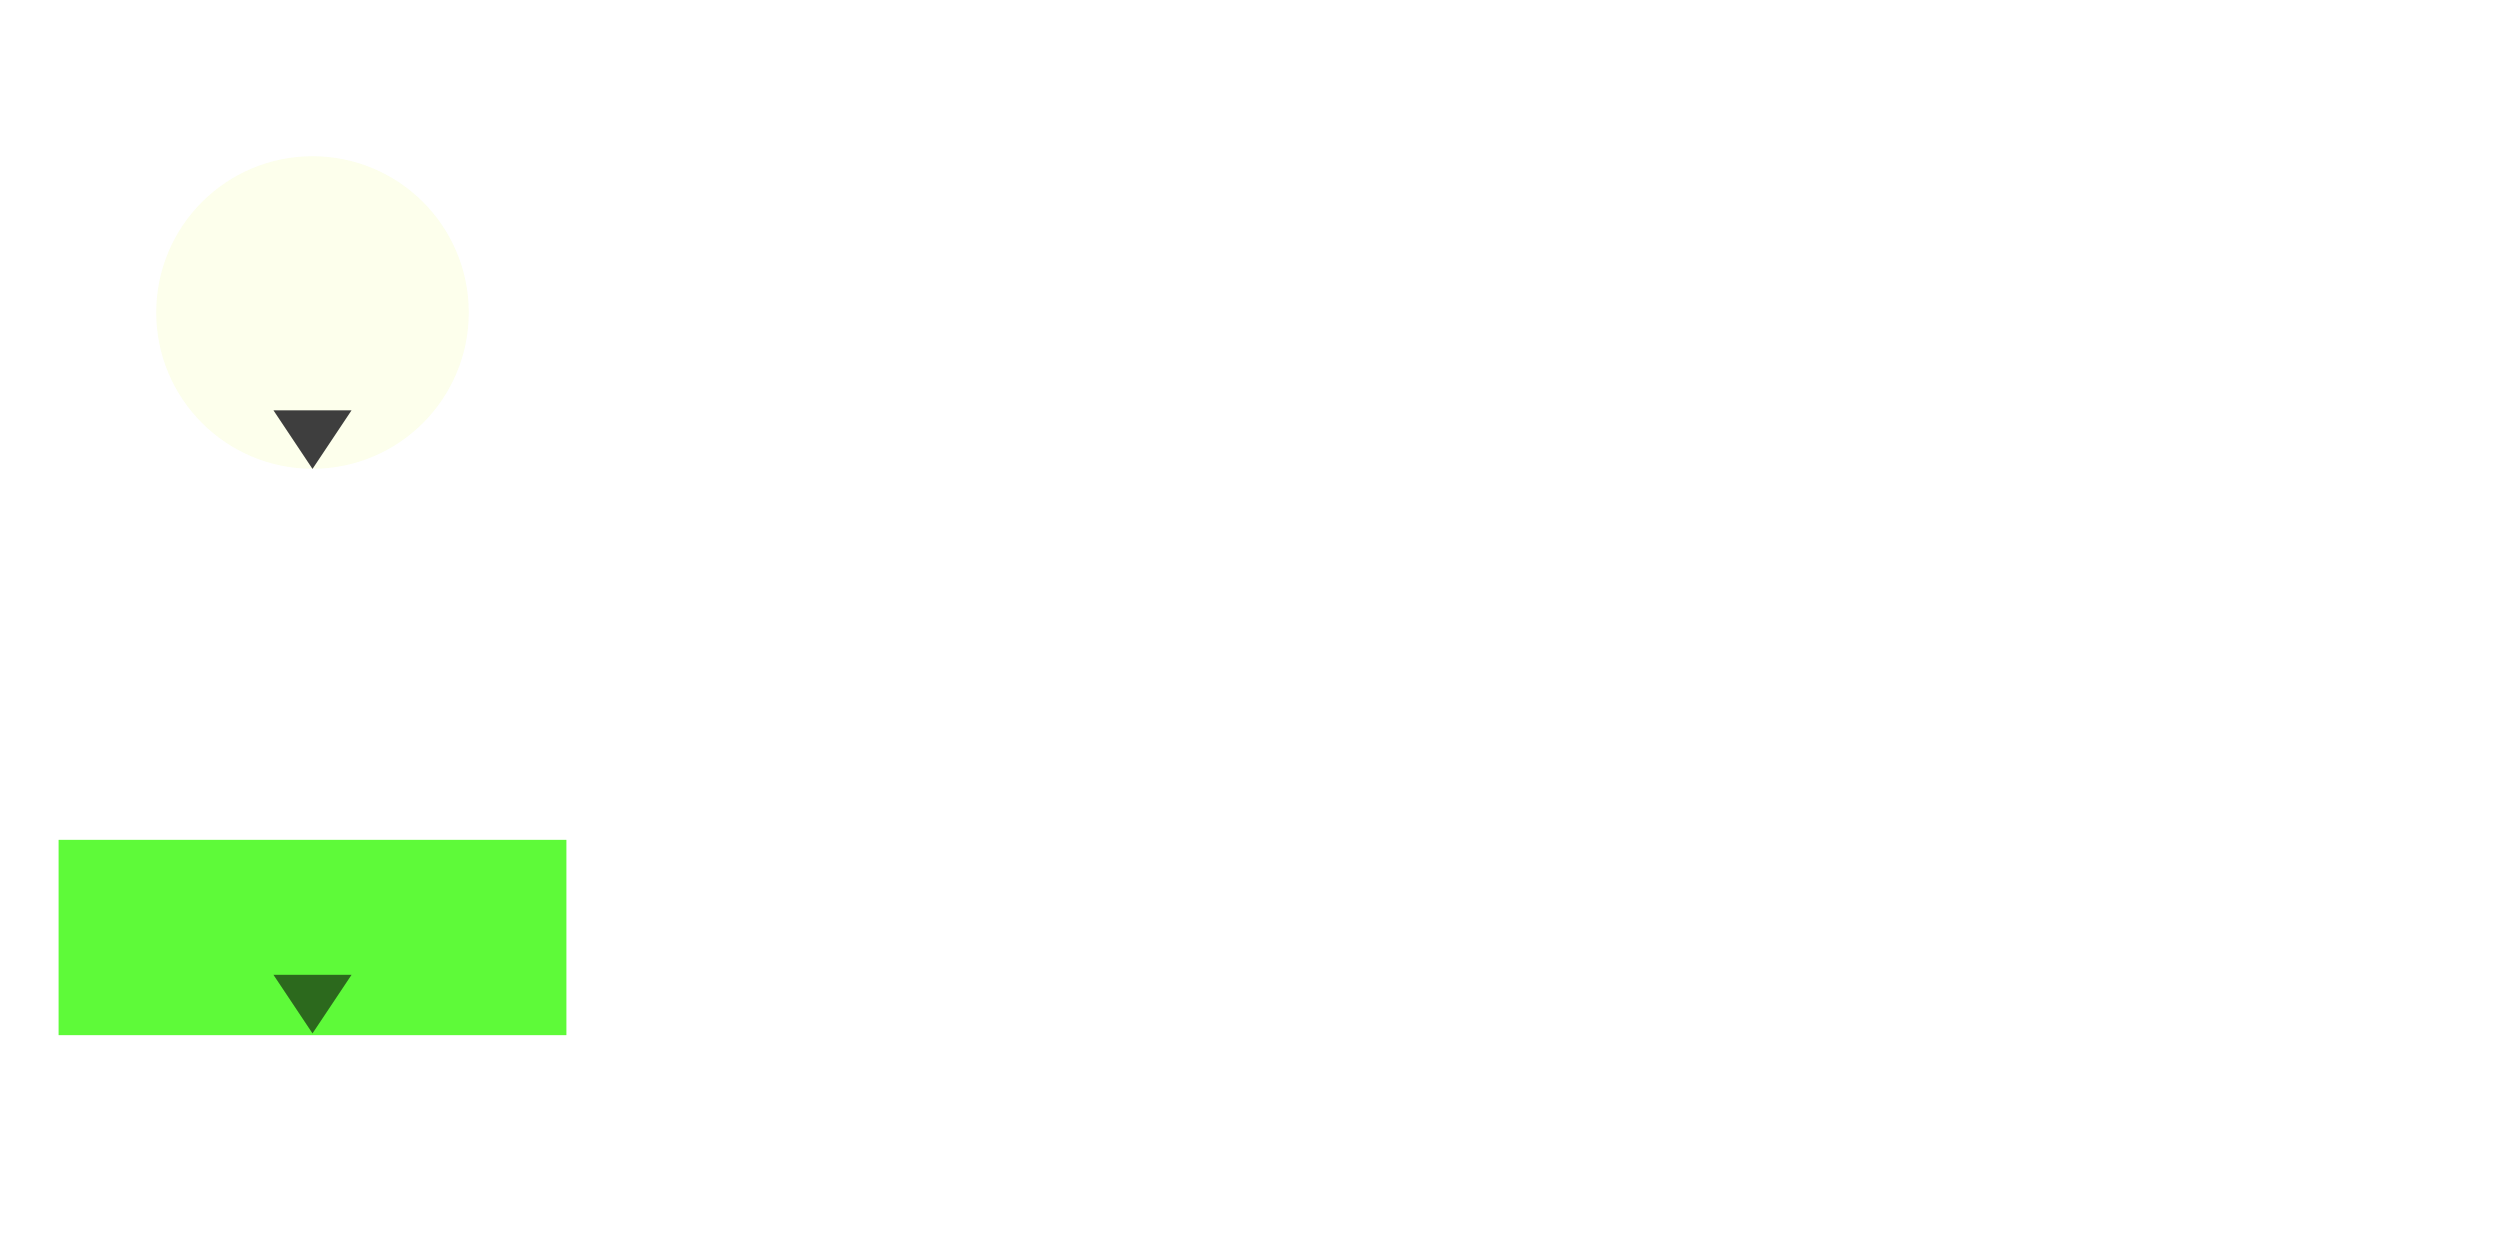
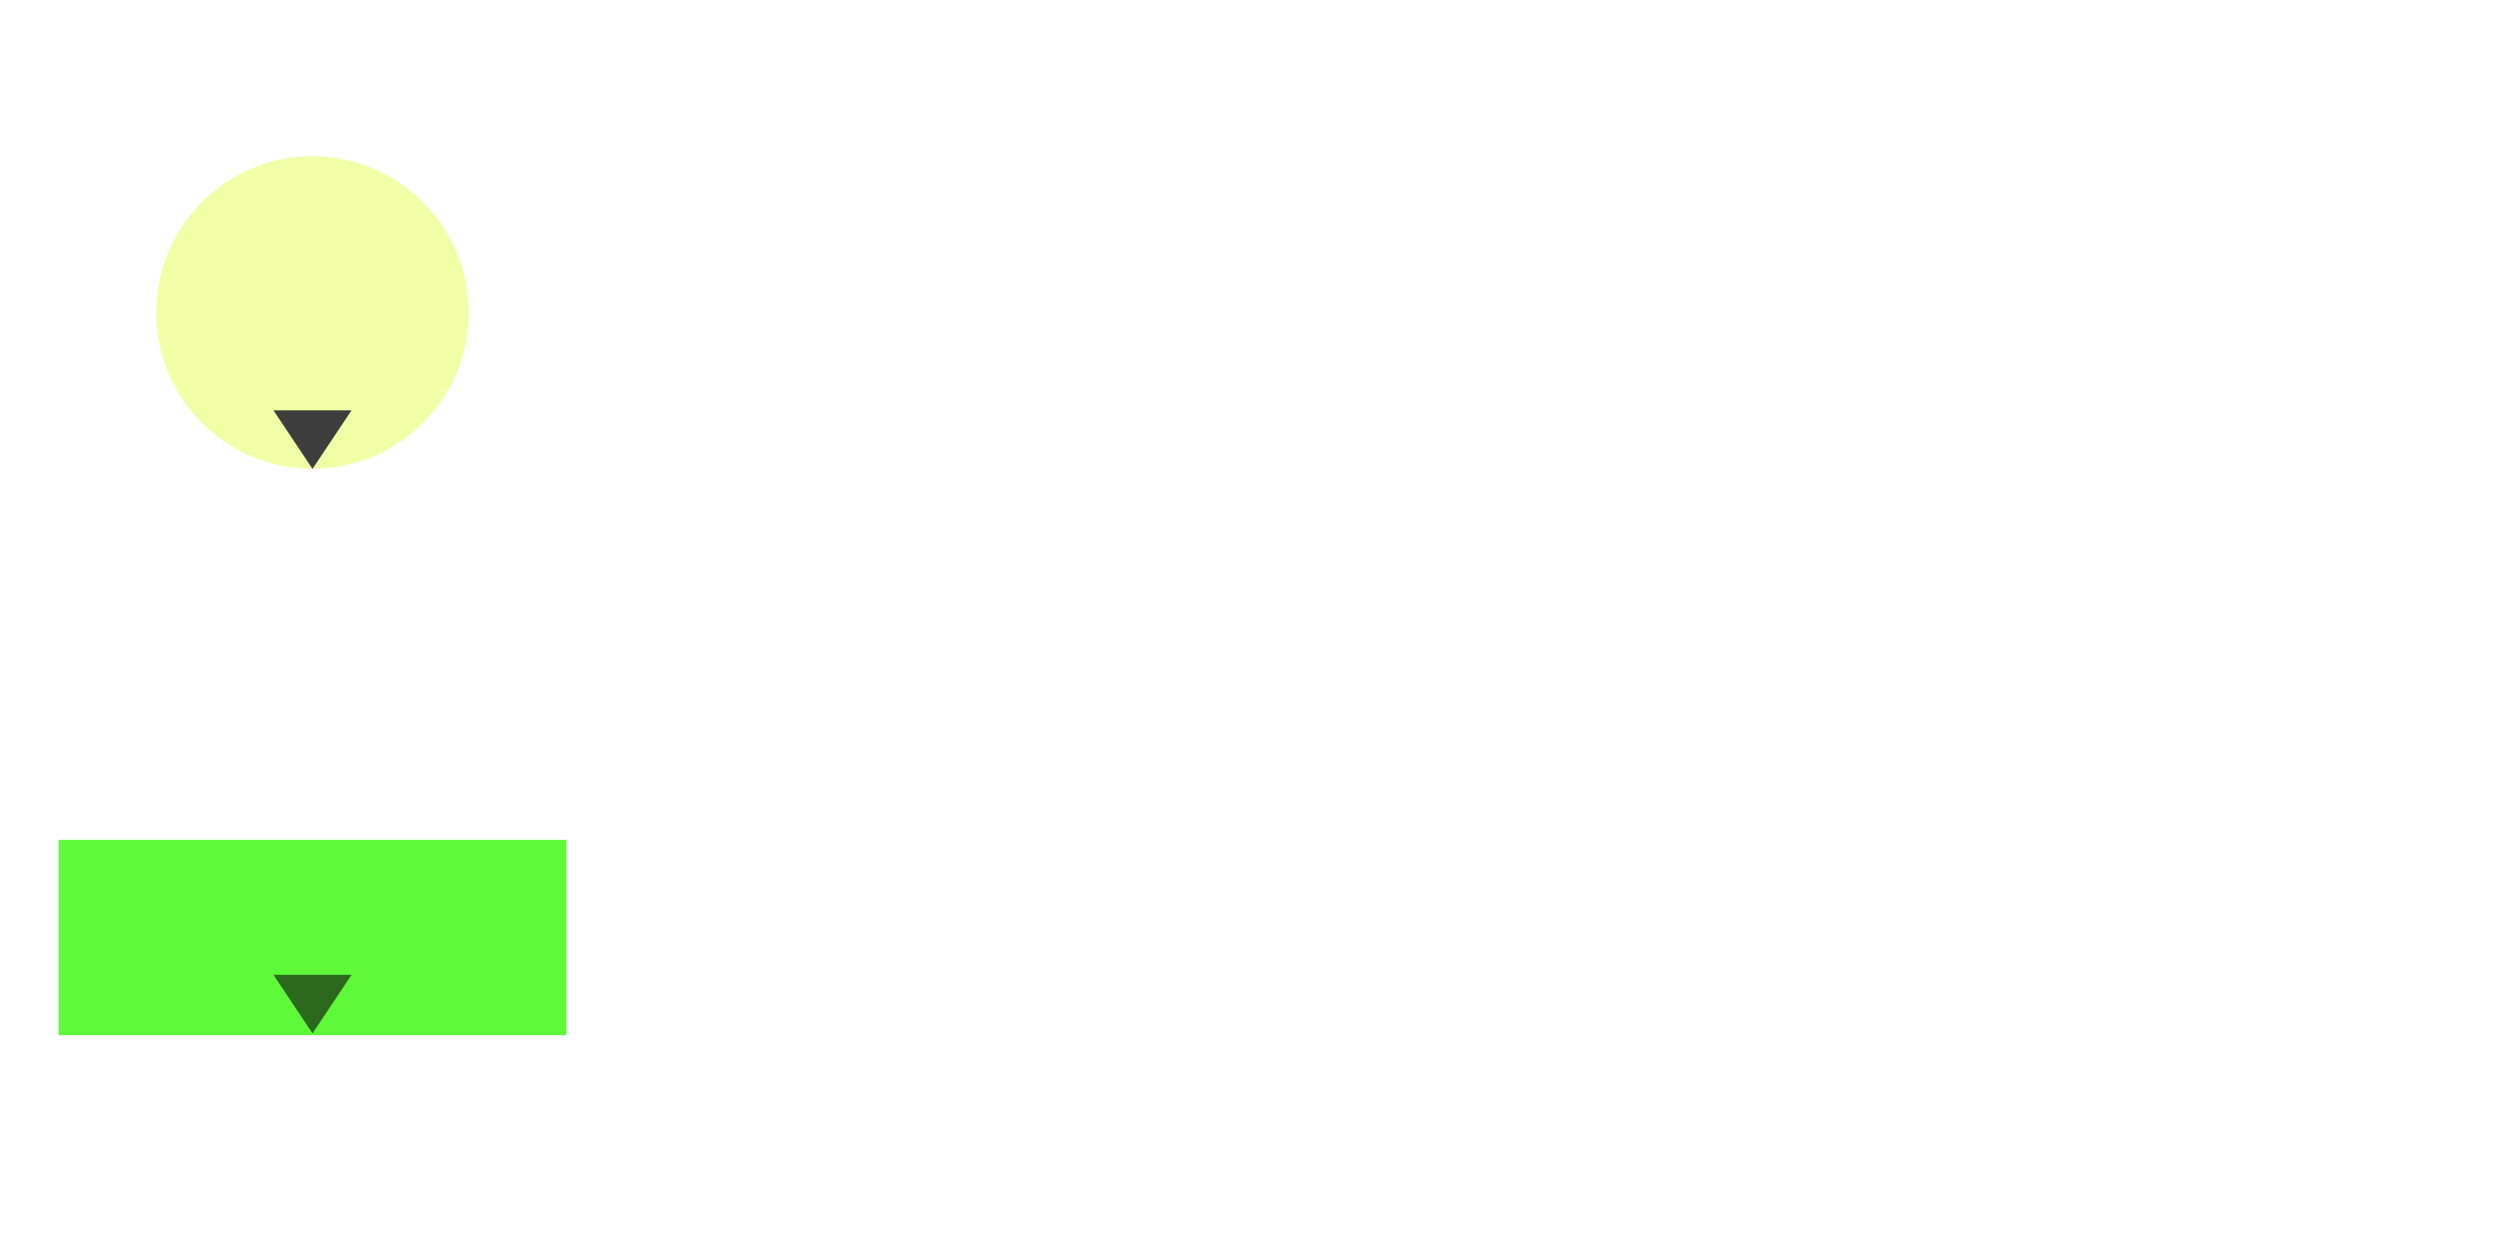
<svg xmlns="http://www.w3.org/2000/svg" width="128" height="64" id="svg2" version="1.1">
  <defs id="defs4" />
  <g id="layer1" transform="translate(0,-988.3622)" style="display:none">
    <rect style="fill:#cecece;fill-opacity:1;stroke:none" id="rect2985" width="32" height="32" x="0" y="1020.362" />
    <rect y="1020.362" x="32" height="32" width="32" id="rect3755" style="fill:#f0f0f0;fill-opacity:1;stroke:none" />
    <rect y="1020.362" x="64" height="32" width="32" id="rect3763" style="fill:#cecece;fill-opacity:1;stroke:none" />
    <rect style="fill:#f0f0f0;fill-opacity:1;stroke:none" id="rect3765" width="32" height="32" x="96" y="1020.362" />
    <rect y="988.362" x="0" height="32" width="32" id="rect3771" style="fill:#f0f0f0;fill-opacity:1;stroke:none" />
    <rect style="fill:#cecece;fill-opacity:1;stroke:none" id="rect3773" width="32" height="32" x="32" y="988.362" />
    <rect style="fill:#f0f0f0;fill-opacity:1;stroke:none" id="rect3775" width="32" height="32" x="64" y="988.362" />
    <rect y="988.362" x="96" height="32" width="32" id="rect3777" style="fill:#cecece;fill-opacity:1;stroke:none" />
  </g>
  <g id="layer2" style="opacity:0.9;display:inline">
-     <path style="fill:#ebff84;fill-opacity:0.183;stroke:none" id="path3799" d="m 24.625,18.375 a 8.5,8.5 0 1 1 -17,0 8.5,8.5 0 1 1 17,0 z" transform="matrix(0.9411765,0,0,0.9411765,0.8235294,-1.294118)" />
+     <path style="fill:#ebff84;fill-opacity:0.793;stroke:none" id="path3799" d="m 24.625,18.375 a 8.5,8.5 0 1 1 -17,0 8.5,8.5 0 1 1 17,0 z" transform="matrix(0.9411765,0,0,0.9411765,0.8235294,-1.294118)" />
    <rect style="fill:#4dfa24;fill-opacity:1;stroke:none" id="rect3801" width="10" height="26" x="43" y="-29" transform="matrix(0,1,-1,0,0,0)" />
    <path style="fill:#155904;fill-opacity:1;stroke:none" d="m 18,49.911 -2,3 -2,-3 c 0.841,0 3.003,0 4,0 z" id="rect3803" />
    <path id="path3806" d="m 18,21.008 -2,3 -2,-3 c 0.841,0 3.003,0 4,0 z" style="fill:#292929;fill-opacity:1;stroke:none" />
  </g>
</svg>
